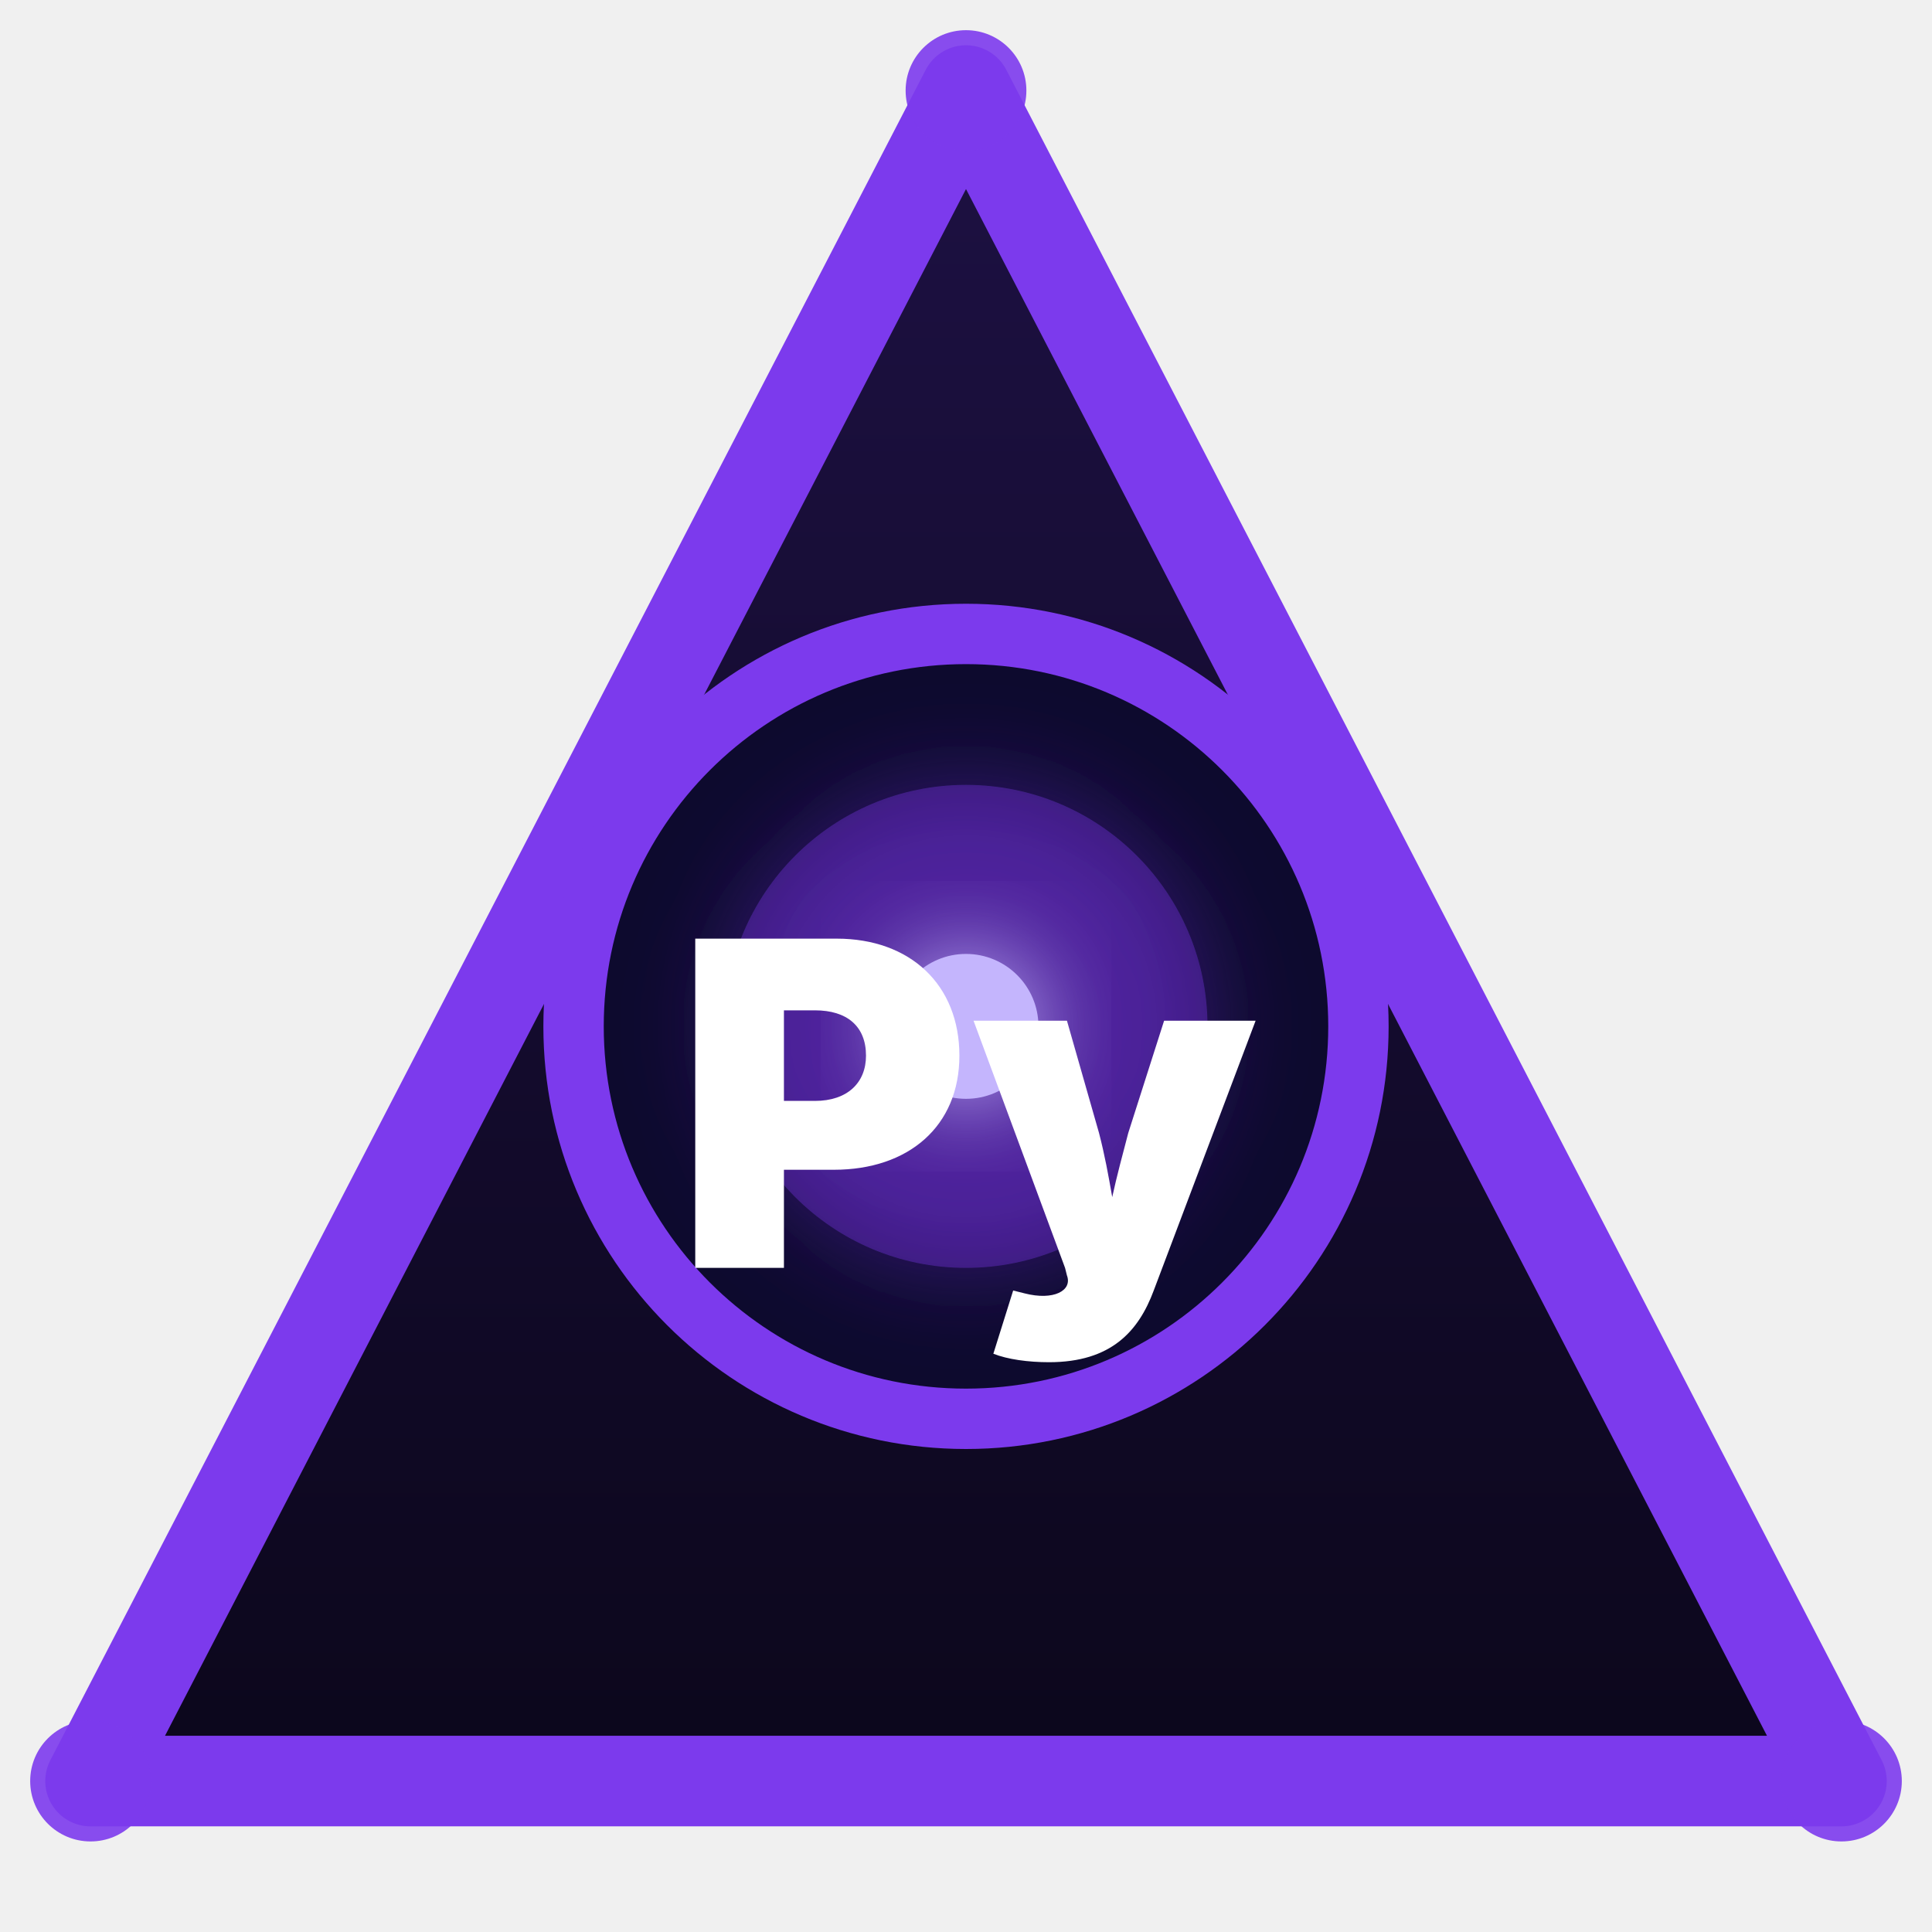
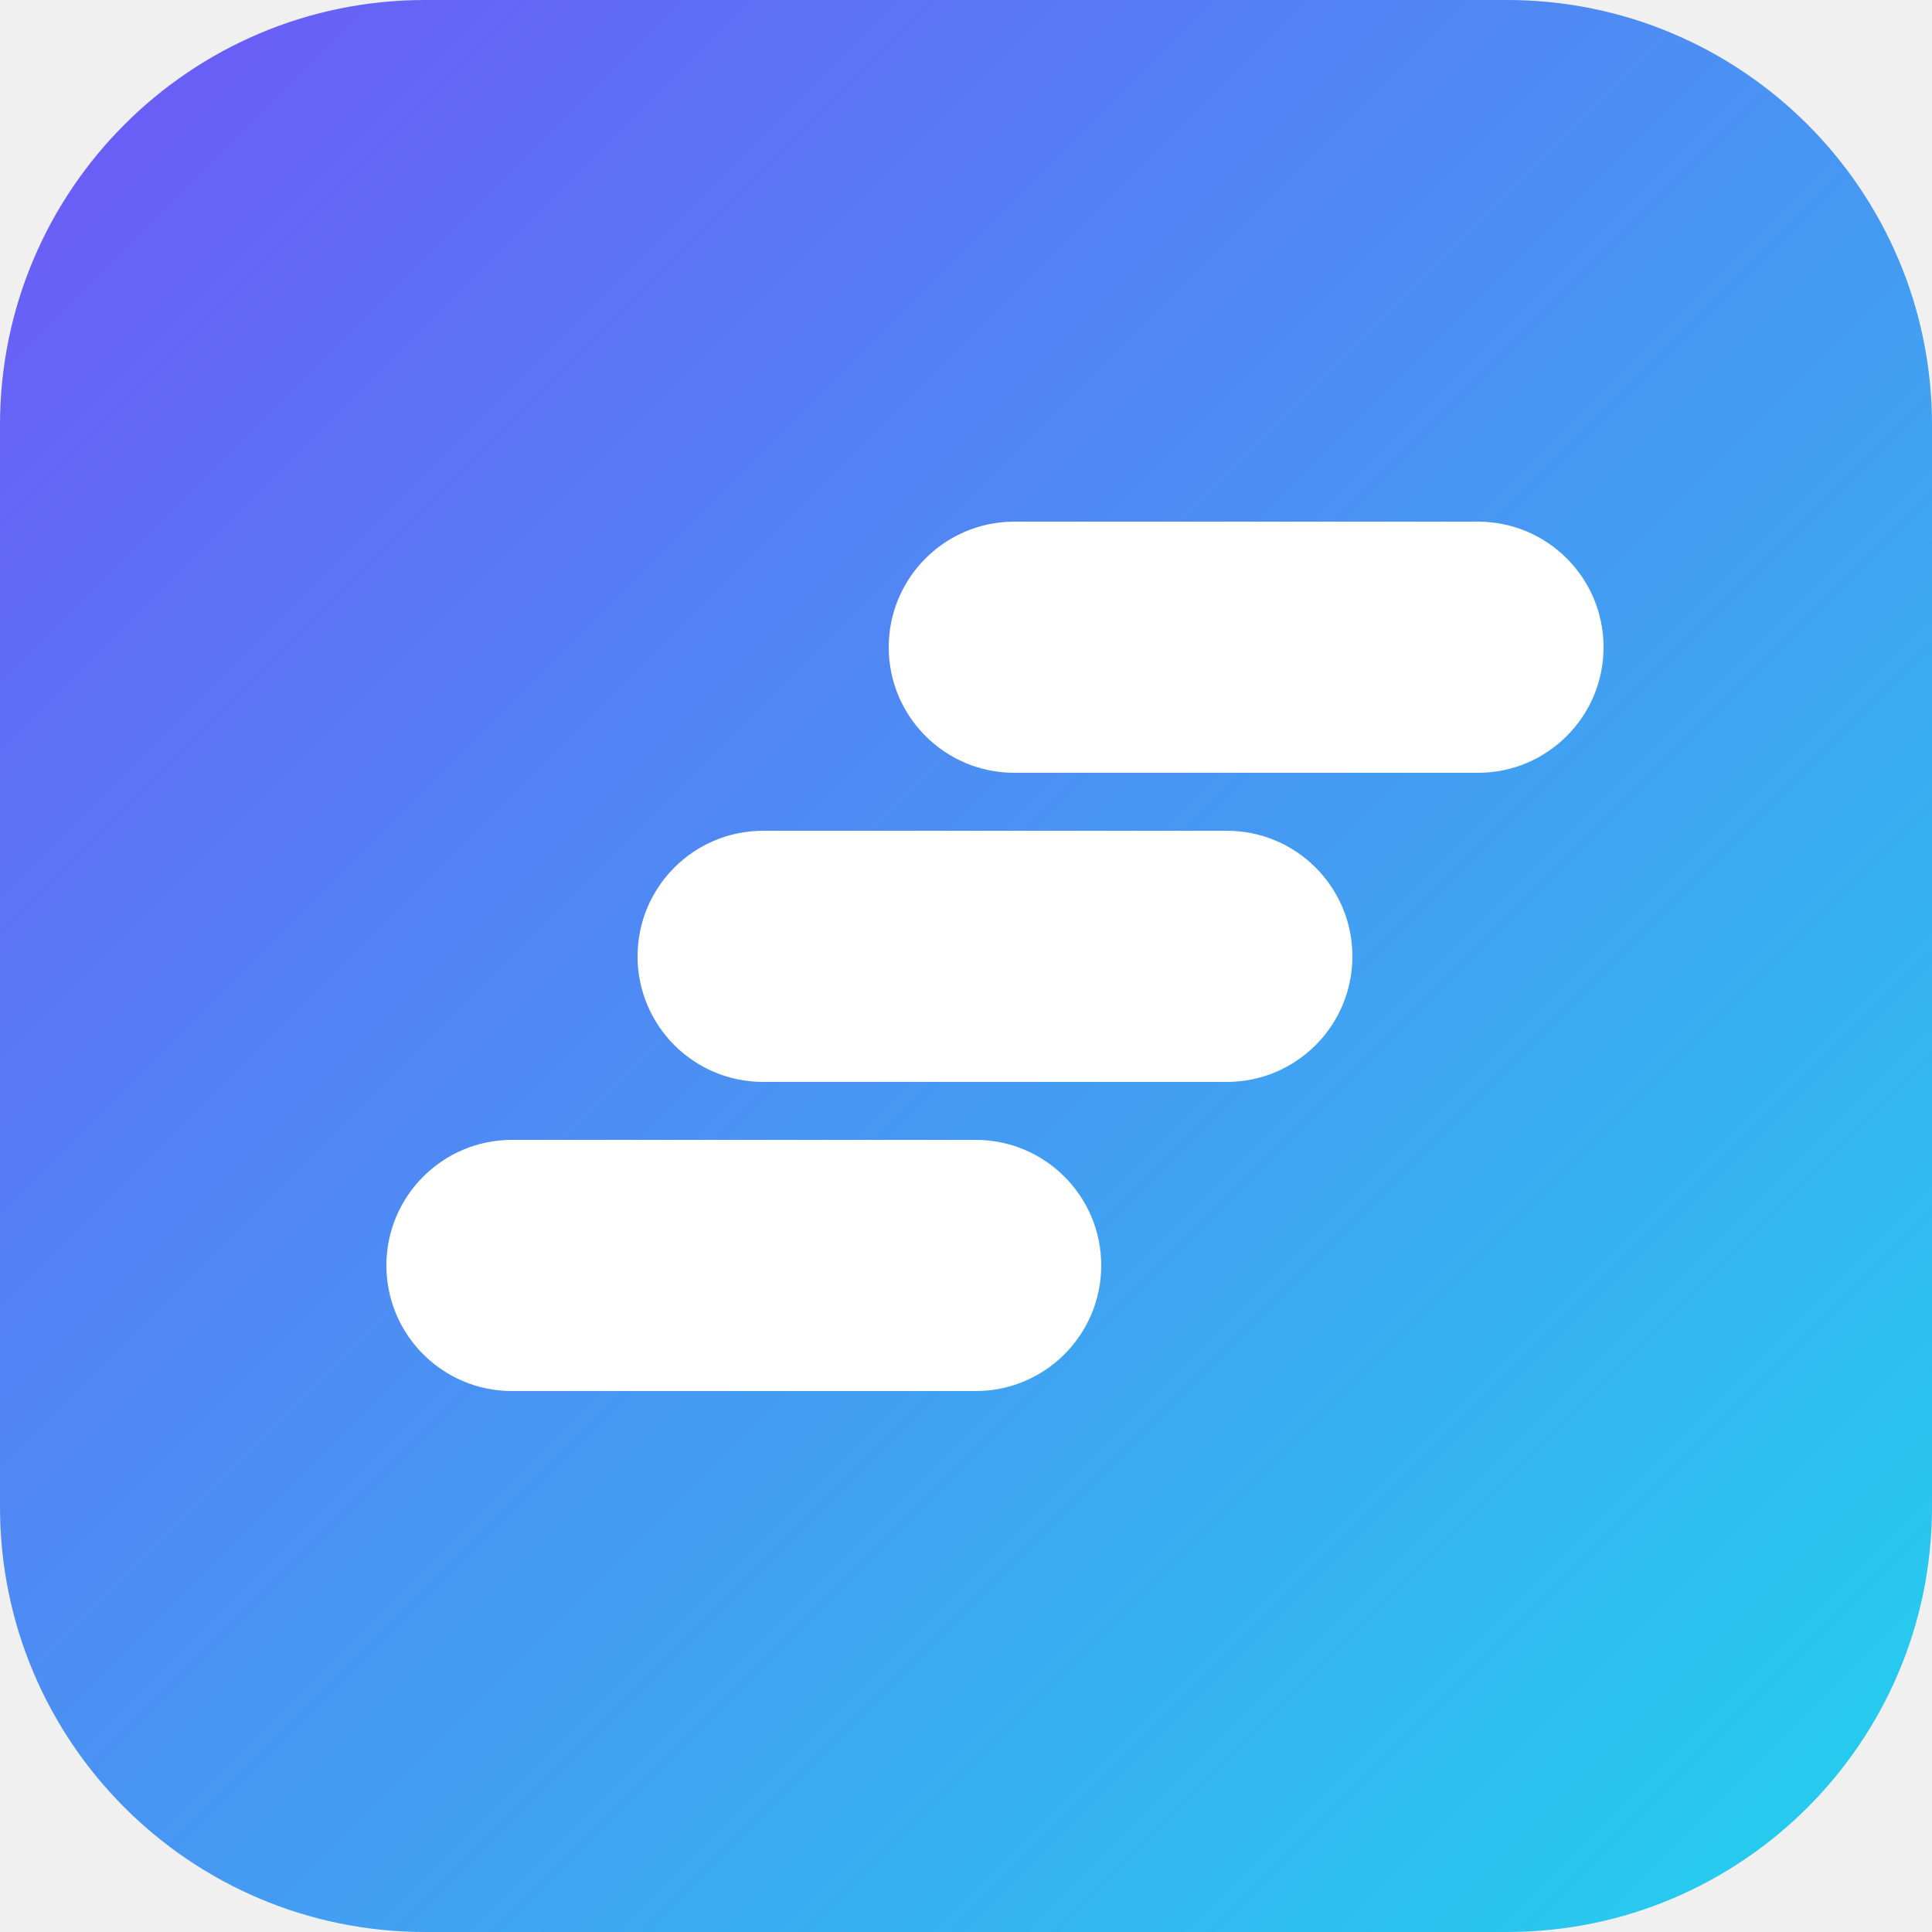
- <svg xmlns="http://www.w3.org/2000/svg" viewBox="0 0 32 32" fill="none">
+ <svg xmlns="http://www.w3.org/2000/svg" viewBox="0 0 100 100">
  <defs>
-     <linearGradient id="fTriGrad" x1="16" y1="0" x2="16" y2="32" gradientUnits="userSpaceOnUse">
-       <stop offset="0%" stop-color="#1e1145" />
-       <stop offset="100%" stop-color="#0a0618" />
+     <linearGradient id="pmg" x1="0" y1="0" x2="1" y2="1">
+       <stop offset="0" stop-color="#6E56F8" />
+       <stop offset="1" stop-color="#22D3EE" />
    </linearGradient>
-     <radialGradient id="fCoreGlow" cx="50%" cy="50%" r="50%">
-       <stop offset="0%" stop-color="#c4b5fd" stop-opacity="0.9" />
-       <stop offset="60%" stop-color="#7c3aed" stop-opacity="0.5" />
-       <stop offset="100%" stop-color="#7c3aed" stop-opacity="0" />
-     </radialGradient>
-     <filter id="fGlow" x="-50%" y="-50%" width="200%" height="200%">
-       <feGaussianBlur in="SourceGraphic" stdDeviation="0.8" result="blur" />
-       <feMerge>
-         <feMergeNode in="blur" />
-         <feMergeNode in="SourceGraphic" />
-       </feMerge>
-     </filter>
  </defs>
-   <polygon points="16,1.5 30.5,29.5 1.5,29.5" fill="url(#fTriGrad)" stroke="#7c3aed" stroke-width="1.5" stroke-linejoin="round" />
-   <circle cx="16" cy="17" r="6.5" fill="#0d0a2e" stroke="#7c3aed" stroke-width="1" />
-   <circle cx="16" cy="17" r="4" fill="#7c3aed" fill-opacity="0.35" filter="url(#fGlow)" />
-   <circle cx="16" cy="17" r="1.2" fill="#c4b5fd" filter="url(#fGlow)" />
-   <text x="16" y="21" font-family="'Inter', system-ui, sans-serif" font-size="7.5" font-weight="900" fill="#ffffff" text-anchor="middle" dominant-baseline="auto">Py</text>
-   <circle cx="16" cy="1.5" r="1" fill="#7c3aed" opacity="0.9" />
-   <circle cx="30.5" cy="29.5" r="1" fill="#7c3aed" opacity="0.9" />
-   <circle cx="1.5" cy="29.5" r="1" fill="#7c3aed" opacity="0.9" />
+   <rect width="100" height="100" rx="22" fill="url(#pmg)" />
+   <g fill="#ffffff">
+     <rect x="20" y="59" width="37" height="13" rx="6.5" />
+     <rect x="33" y="43" width="37" height="13" rx="6.5" />
+     <rect x="46" y="27" width="37" height="13" rx="6.5" />
+   </g>
</svg>
